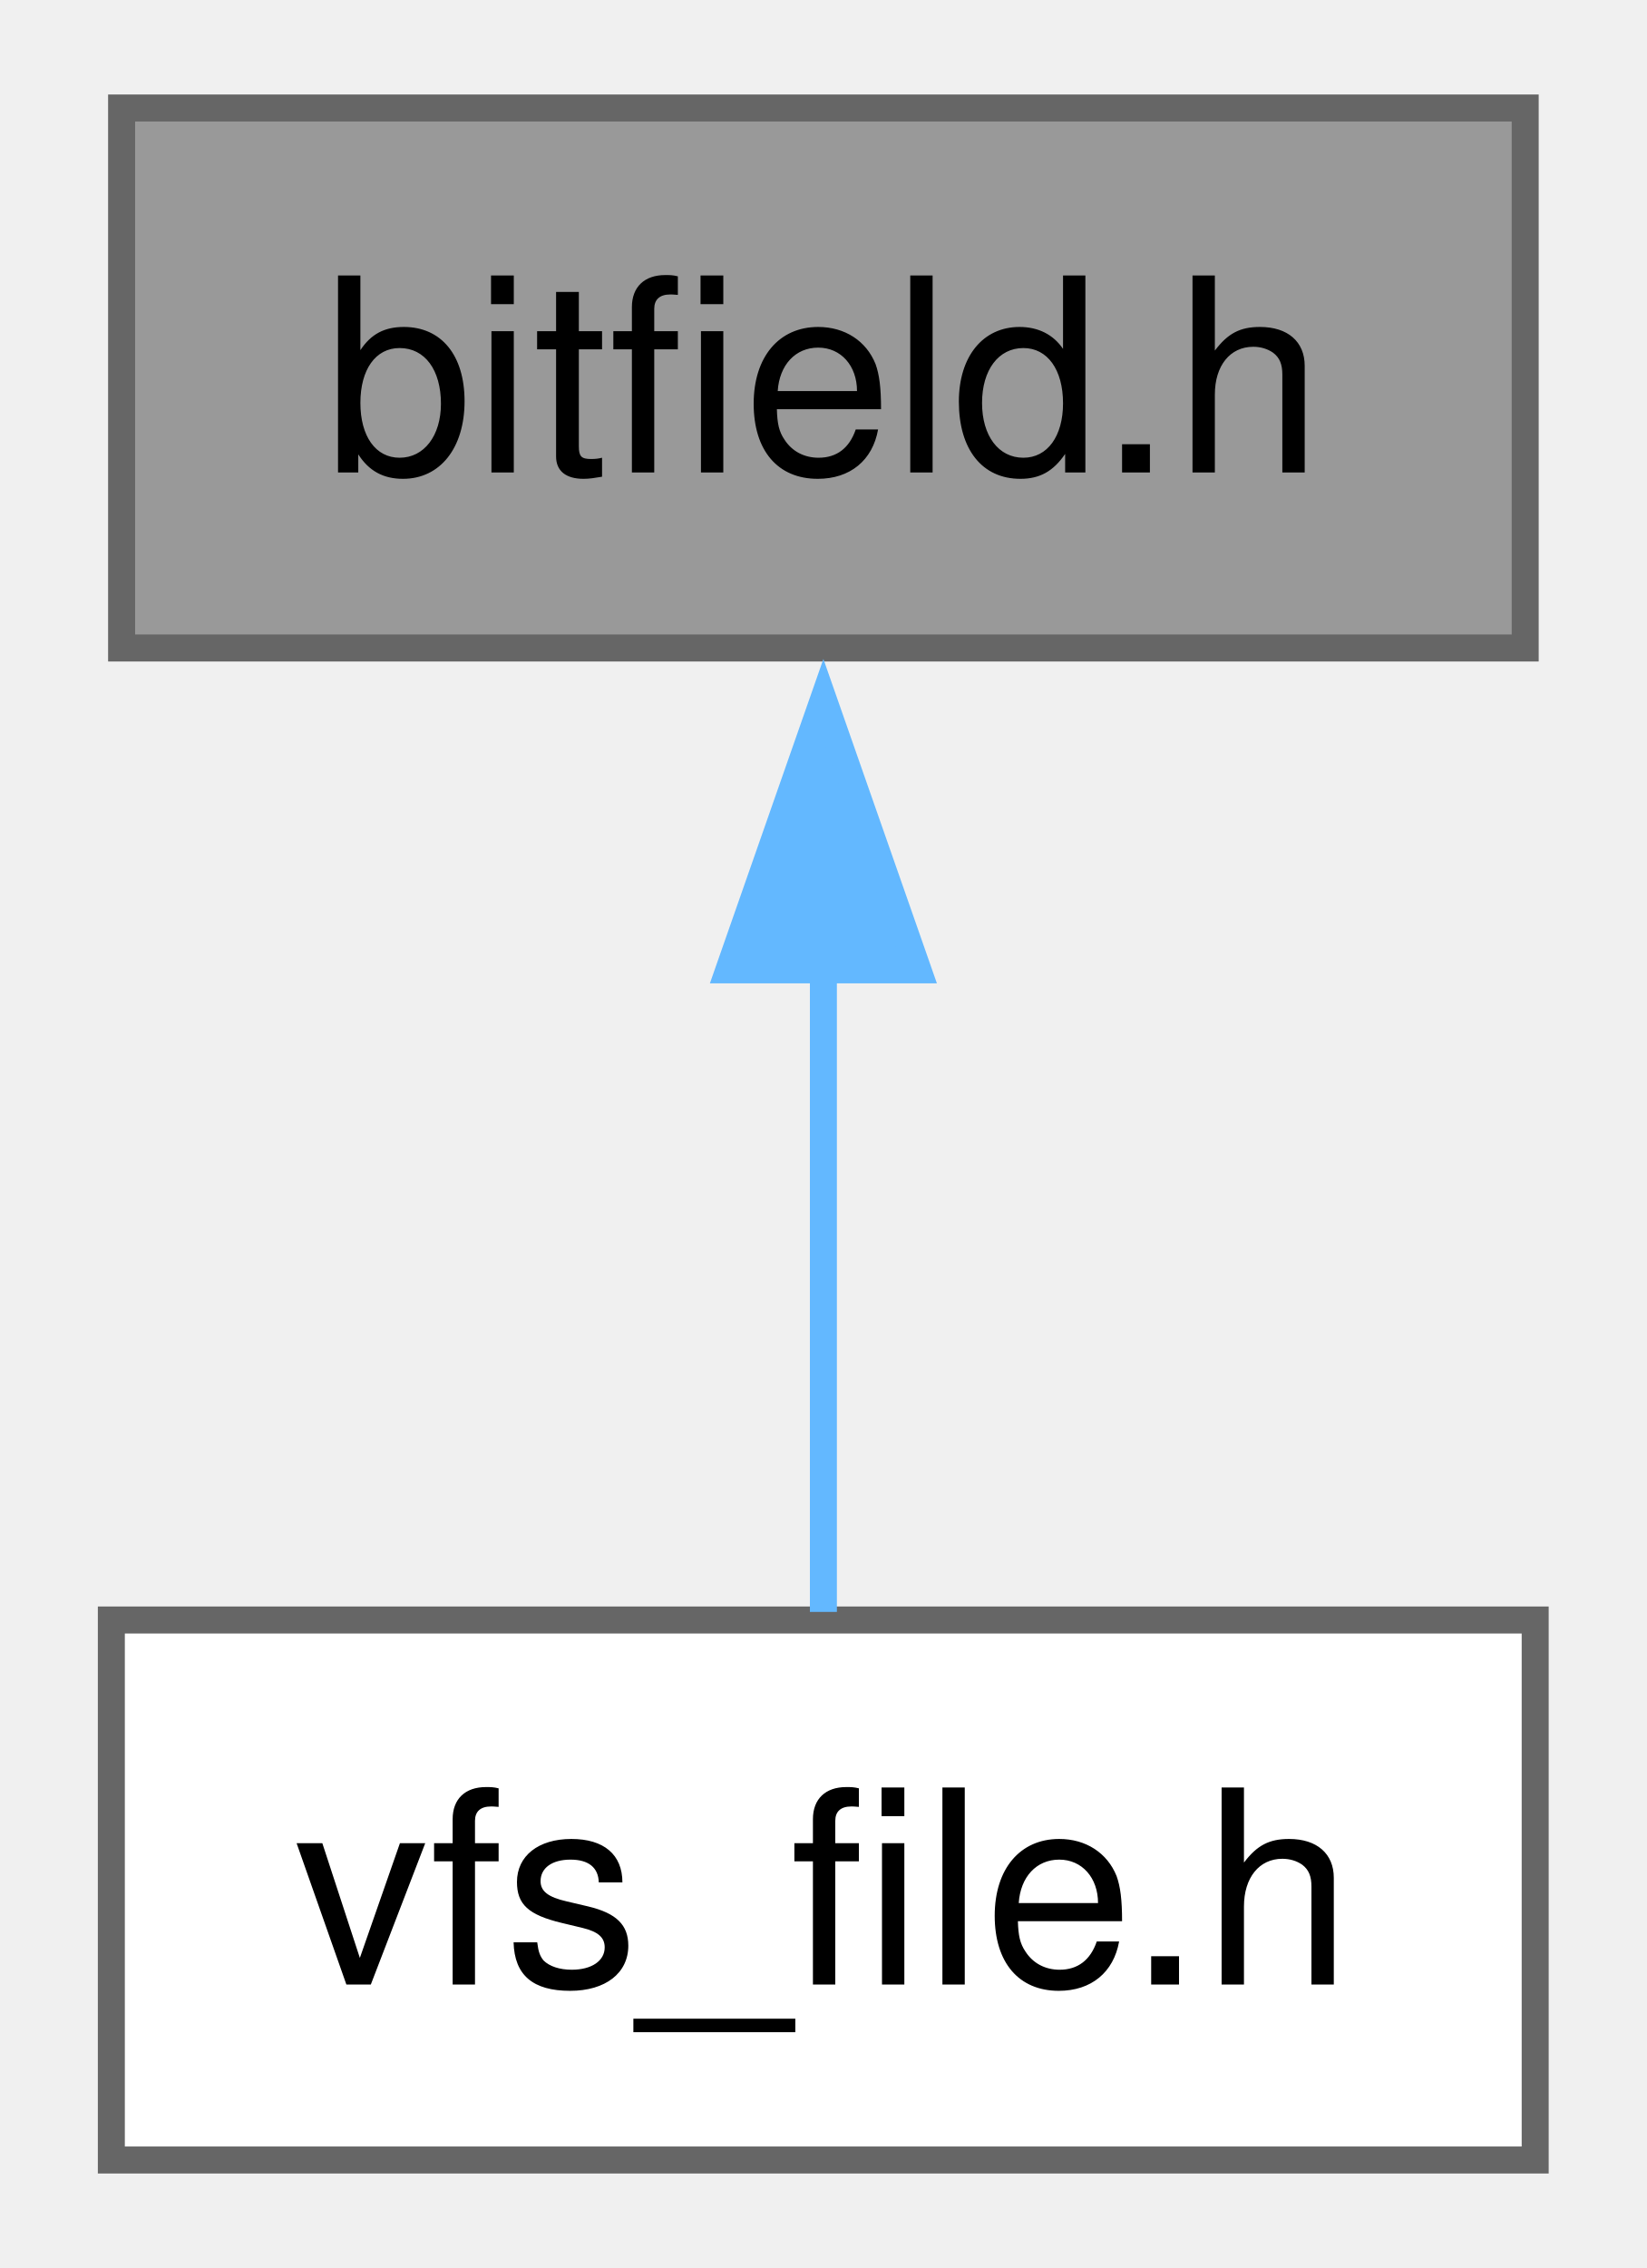
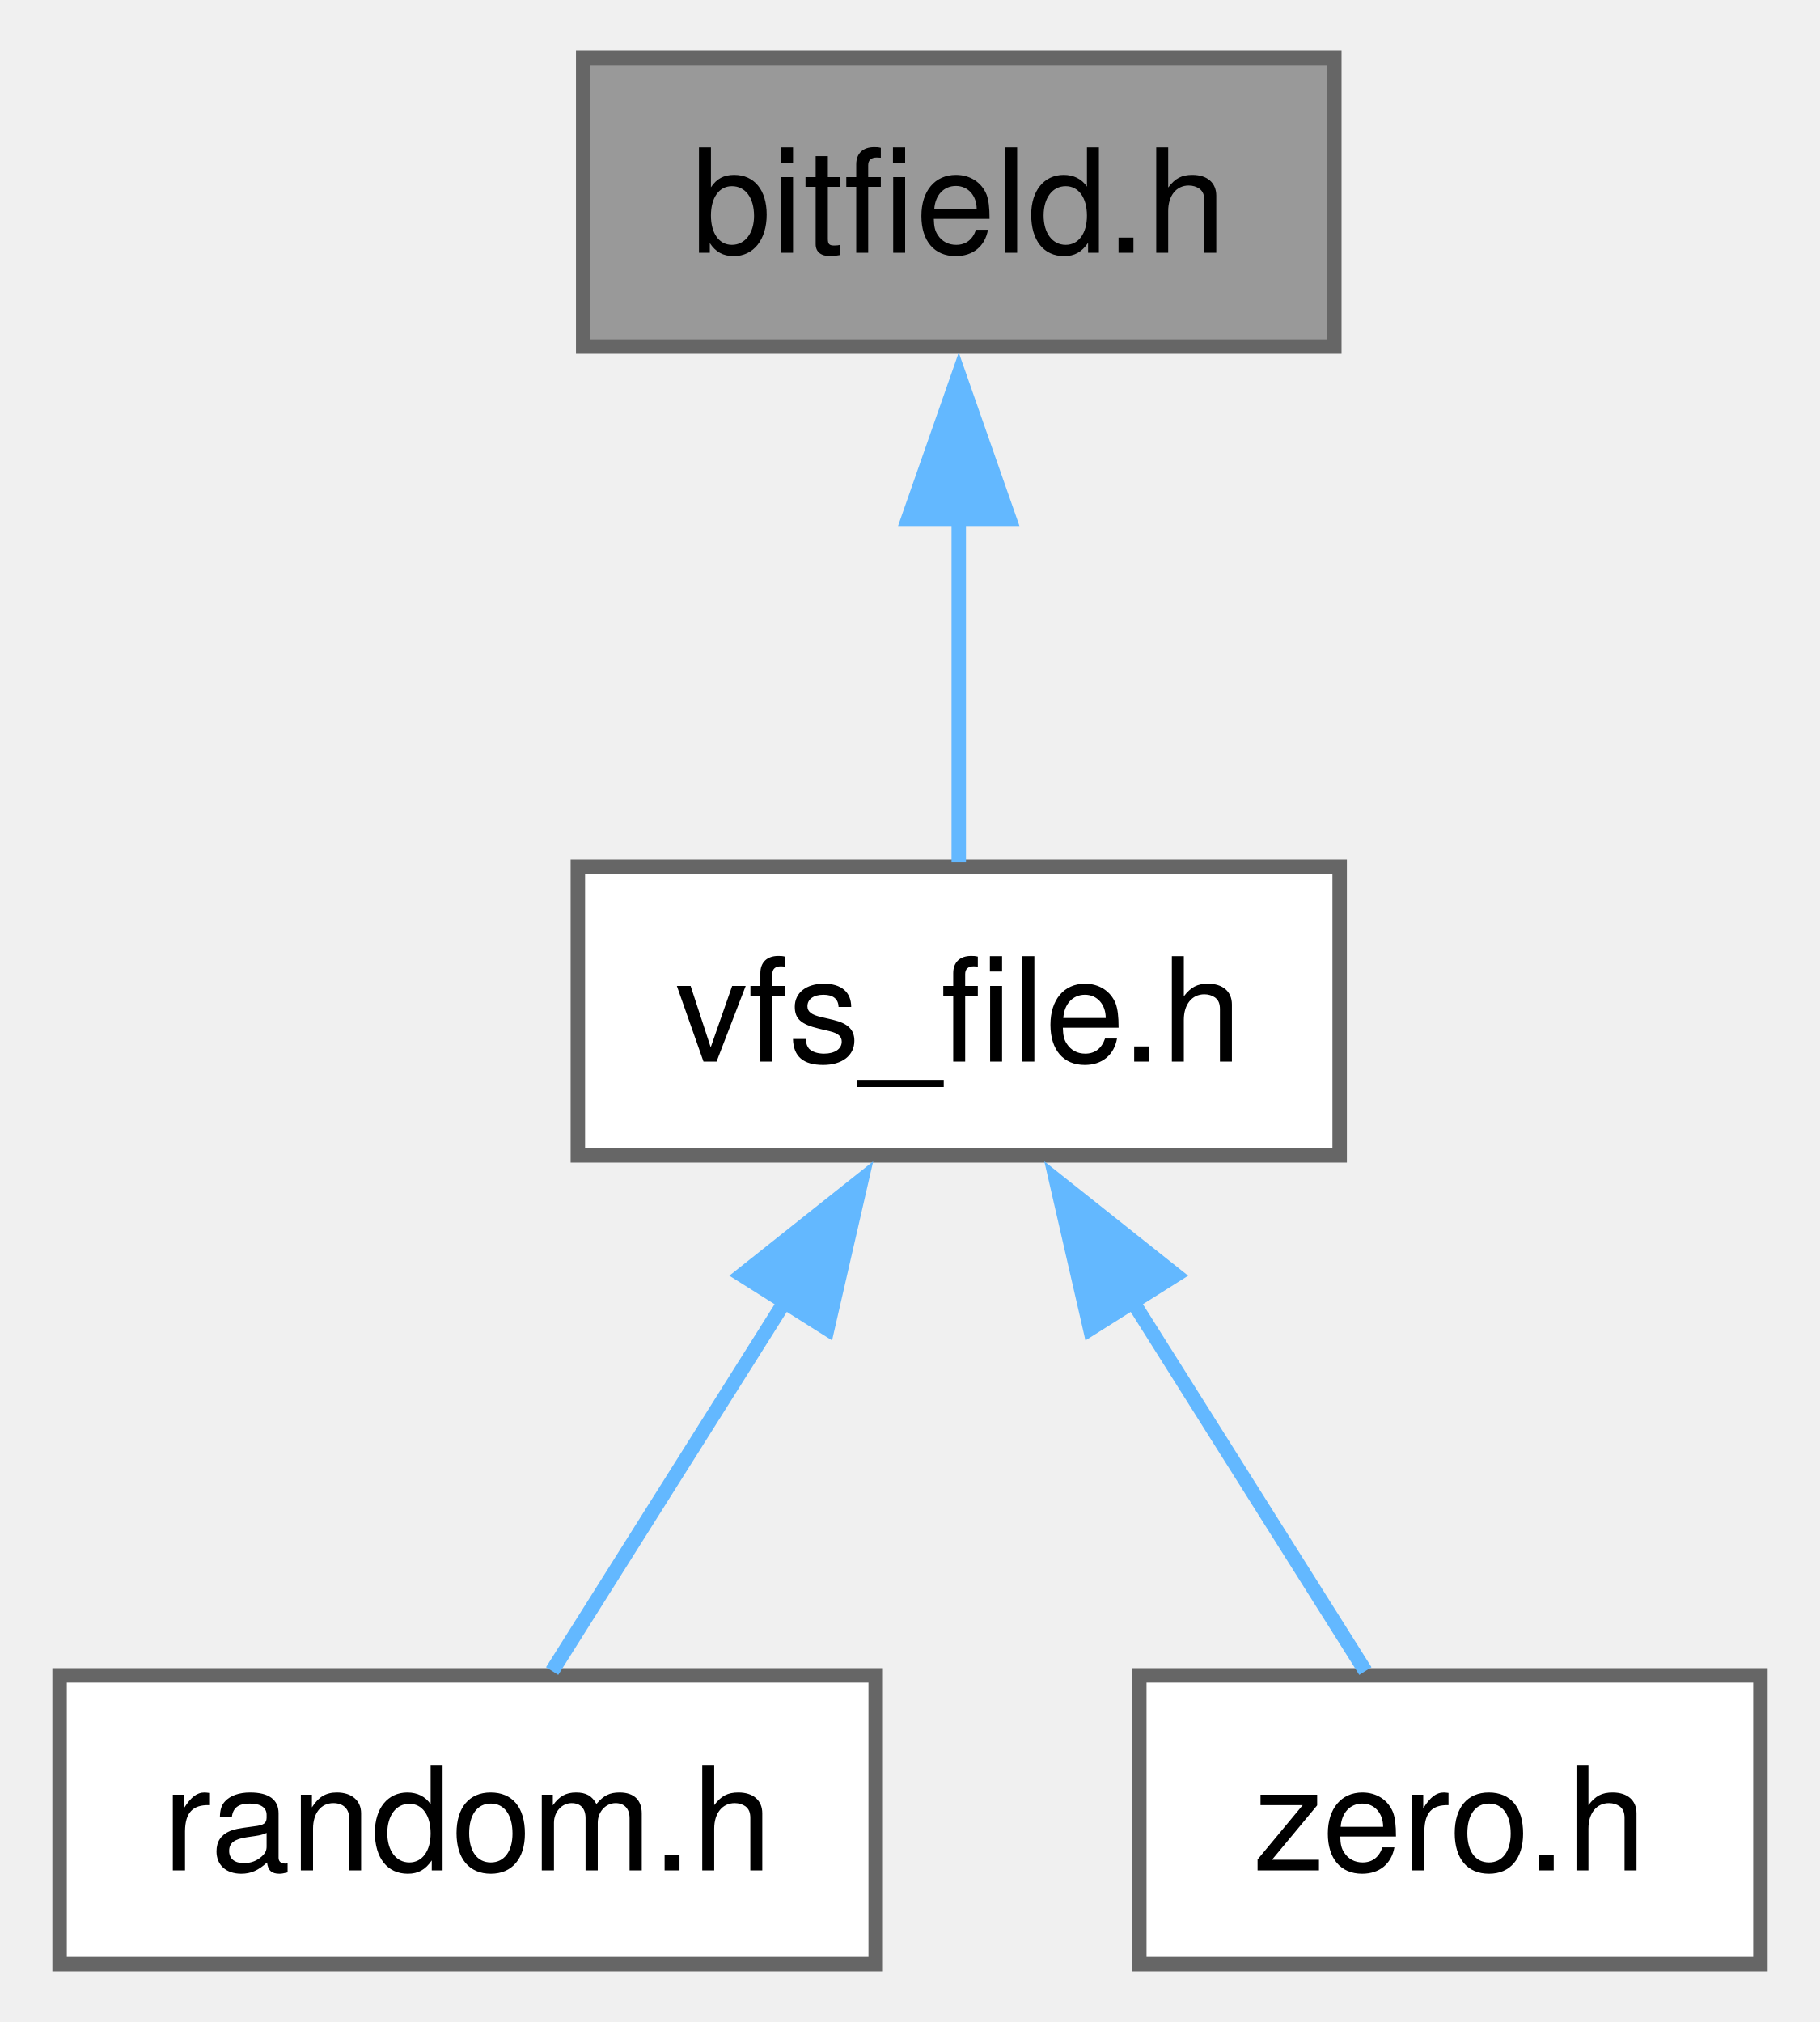
- <svg xmlns="http://www.w3.org/2000/svg" xmlns:xlink="http://www.w3.org/1999/xlink" width="61pt" height="84pt" viewBox="0.00 0.00 60.75 84.00">
-   <g id="graph0" class="graph" transform="scale(1 1) rotate(0) translate(4 80)">
+ <svg xmlns="http://www.w3.org/2000/svg" xmlns:xlink="http://www.w3.org/1999/xlink" width="126pt" height="140pt" viewBox="0.00 0.00 125.75 140.00">
+   <g id="graph0" class="graph" transform="scale(1 1) rotate(0) translate(4 136)">
    <g id="Node000001" class="node">
      <g id="a_Node000001">
        <a xlink:title=" ">
-           <polygon fill="#999999" stroke="#666666" points="52.38,-76 0.38,-76 0.38,-56 52.38,-56 52.38,-76" />
-           <text text-anchor="middle" x="26.38" y="-62.5" font-family="Helvetica,sans-Serif" font-size="10.00">bitfield.h</text>
+           <polygon fill="#999999" stroke="#666666" points="88.25,-132 36.25,-132 36.25,-112 88.25,-112 88.25,-132" />
+           <text text-anchor="middle" x="62.25" y="-118.5" font-family="Helvetica,sans-Serif" font-size="10.00">bitfield.h</text>
        </a>
      </g>
    </g>
    <g id="Node000002" class="node">
      <g id="a_Node000002">
        <a xlink:href="vfs__file_8h.html" target="_top" xlink:title=" ">
-           <polygon fill="white" stroke="#666666" points="52.75,-20 0,-20 0,0 52.75,0 52.75,-20" />
-           <text text-anchor="middle" x="26.38" y="-6.5" font-family="Helvetica,sans-Serif" font-size="10.00">vfs_file.h</text>
+           <polygon fill="white" stroke="#666666" points="88.62,-76 35.88,-76 35.88,-56 88.62,-56 88.62,-76" />
+           <text text-anchor="middle" x="62.25" y="-62.5" font-family="Helvetica,sans-Serif" font-size="10.00">vfs_file.h</text>
        </a>
      </g>
    </g>
    <g id="edge1_Node000001_Node000002" class="edge">
      <g id="a_edge1_Node000001_Node000002">
        <a xlink:title=" ">
-           <path fill="none" stroke="#63b8ff" d="M26.38,-44.13C26.38,-35.9 26.38,-26.85 26.38,-20.3" />
-           <polygon fill="#63b8ff" stroke="#63b8ff" points="22.88,-44.08 26.38,-54.08 29.88,-44.08 22.88,-44.08" />
+           <path fill="none" stroke="#63b8ff" d="M62.25,-100.13C62.25,-91.9 62.25,-82.85 62.25,-76.3" />
+           <polygon fill="#63b8ff" stroke="#63b8ff" points="58.75,-100.08 62.25,-110.08 65.75,-100.08 58.75,-100.08" />
+         </a>
+       </g>
+     </g>
+     <g id="Node000003" class="node">
+       <g id="a_Node000003">
+         <a xlink:href="random_8h.html" target="_top" xlink:title=" ">
+           <polygon fill="white" stroke="#666666" points="56.5,-20 0,-20 0,0 56.5,0 56.5,-20" />
+           <text text-anchor="middle" x="28.25" y="-6.5" font-family="Helvetica,sans-Serif" font-size="10.00">random.h</text>
+         </a>
+       </g>
+     </g>
+     <g id="edge2_Node000002_Node000003" class="edge">
+       <g id="a_edge2_Node000002_Node000003">
+         <a xlink:title=" ">
+           <path fill="none" stroke="#63b8ff" d="M50.2,-45.87C44.74,-37.19 38.52,-27.32 34.1,-20.3" />
+           <polygon fill="#63b8ff" stroke="#63b8ff" points="47.23,-47.72 55.52,-54.31 53.15,-43.99 47.23,-47.72" />
+         </a>
+       </g>
+     </g>
+     <g id="Node000004" class="node">
+       <g id="a_Node000004">
+         <a xlink:href="zero_8h.html" target="_top" xlink:title=" ">
+           <polygon fill="white" stroke="#666666" points="117.75,-20 74.75,-20 74.75,0 117.75,0 117.75,-20" />
+           <text text-anchor="middle" x="96.25" y="-6.5" font-family="Helvetica,sans-Serif" font-size="10.00">zero.h</text>
+         </a>
+       </g>
+     </g>
+     <g id="edge3_Node000002_Node000004" class="edge">
+       <g id="a_edge3_Node000002_Node000004">
+         <a xlink:title=" ">
+           <path fill="none" stroke="#63b8ff" d="M74.3,-45.87C79.76,-37.19 85.98,-27.32 90.4,-20.3" />
+           <polygon fill="#63b8ff" stroke="#63b8ff" points="71.35,-43.99 68.98,-54.31 77.27,-47.72 71.35,-43.99" />
        </a>
      </g>
    </g>
  </g>
</svg>
